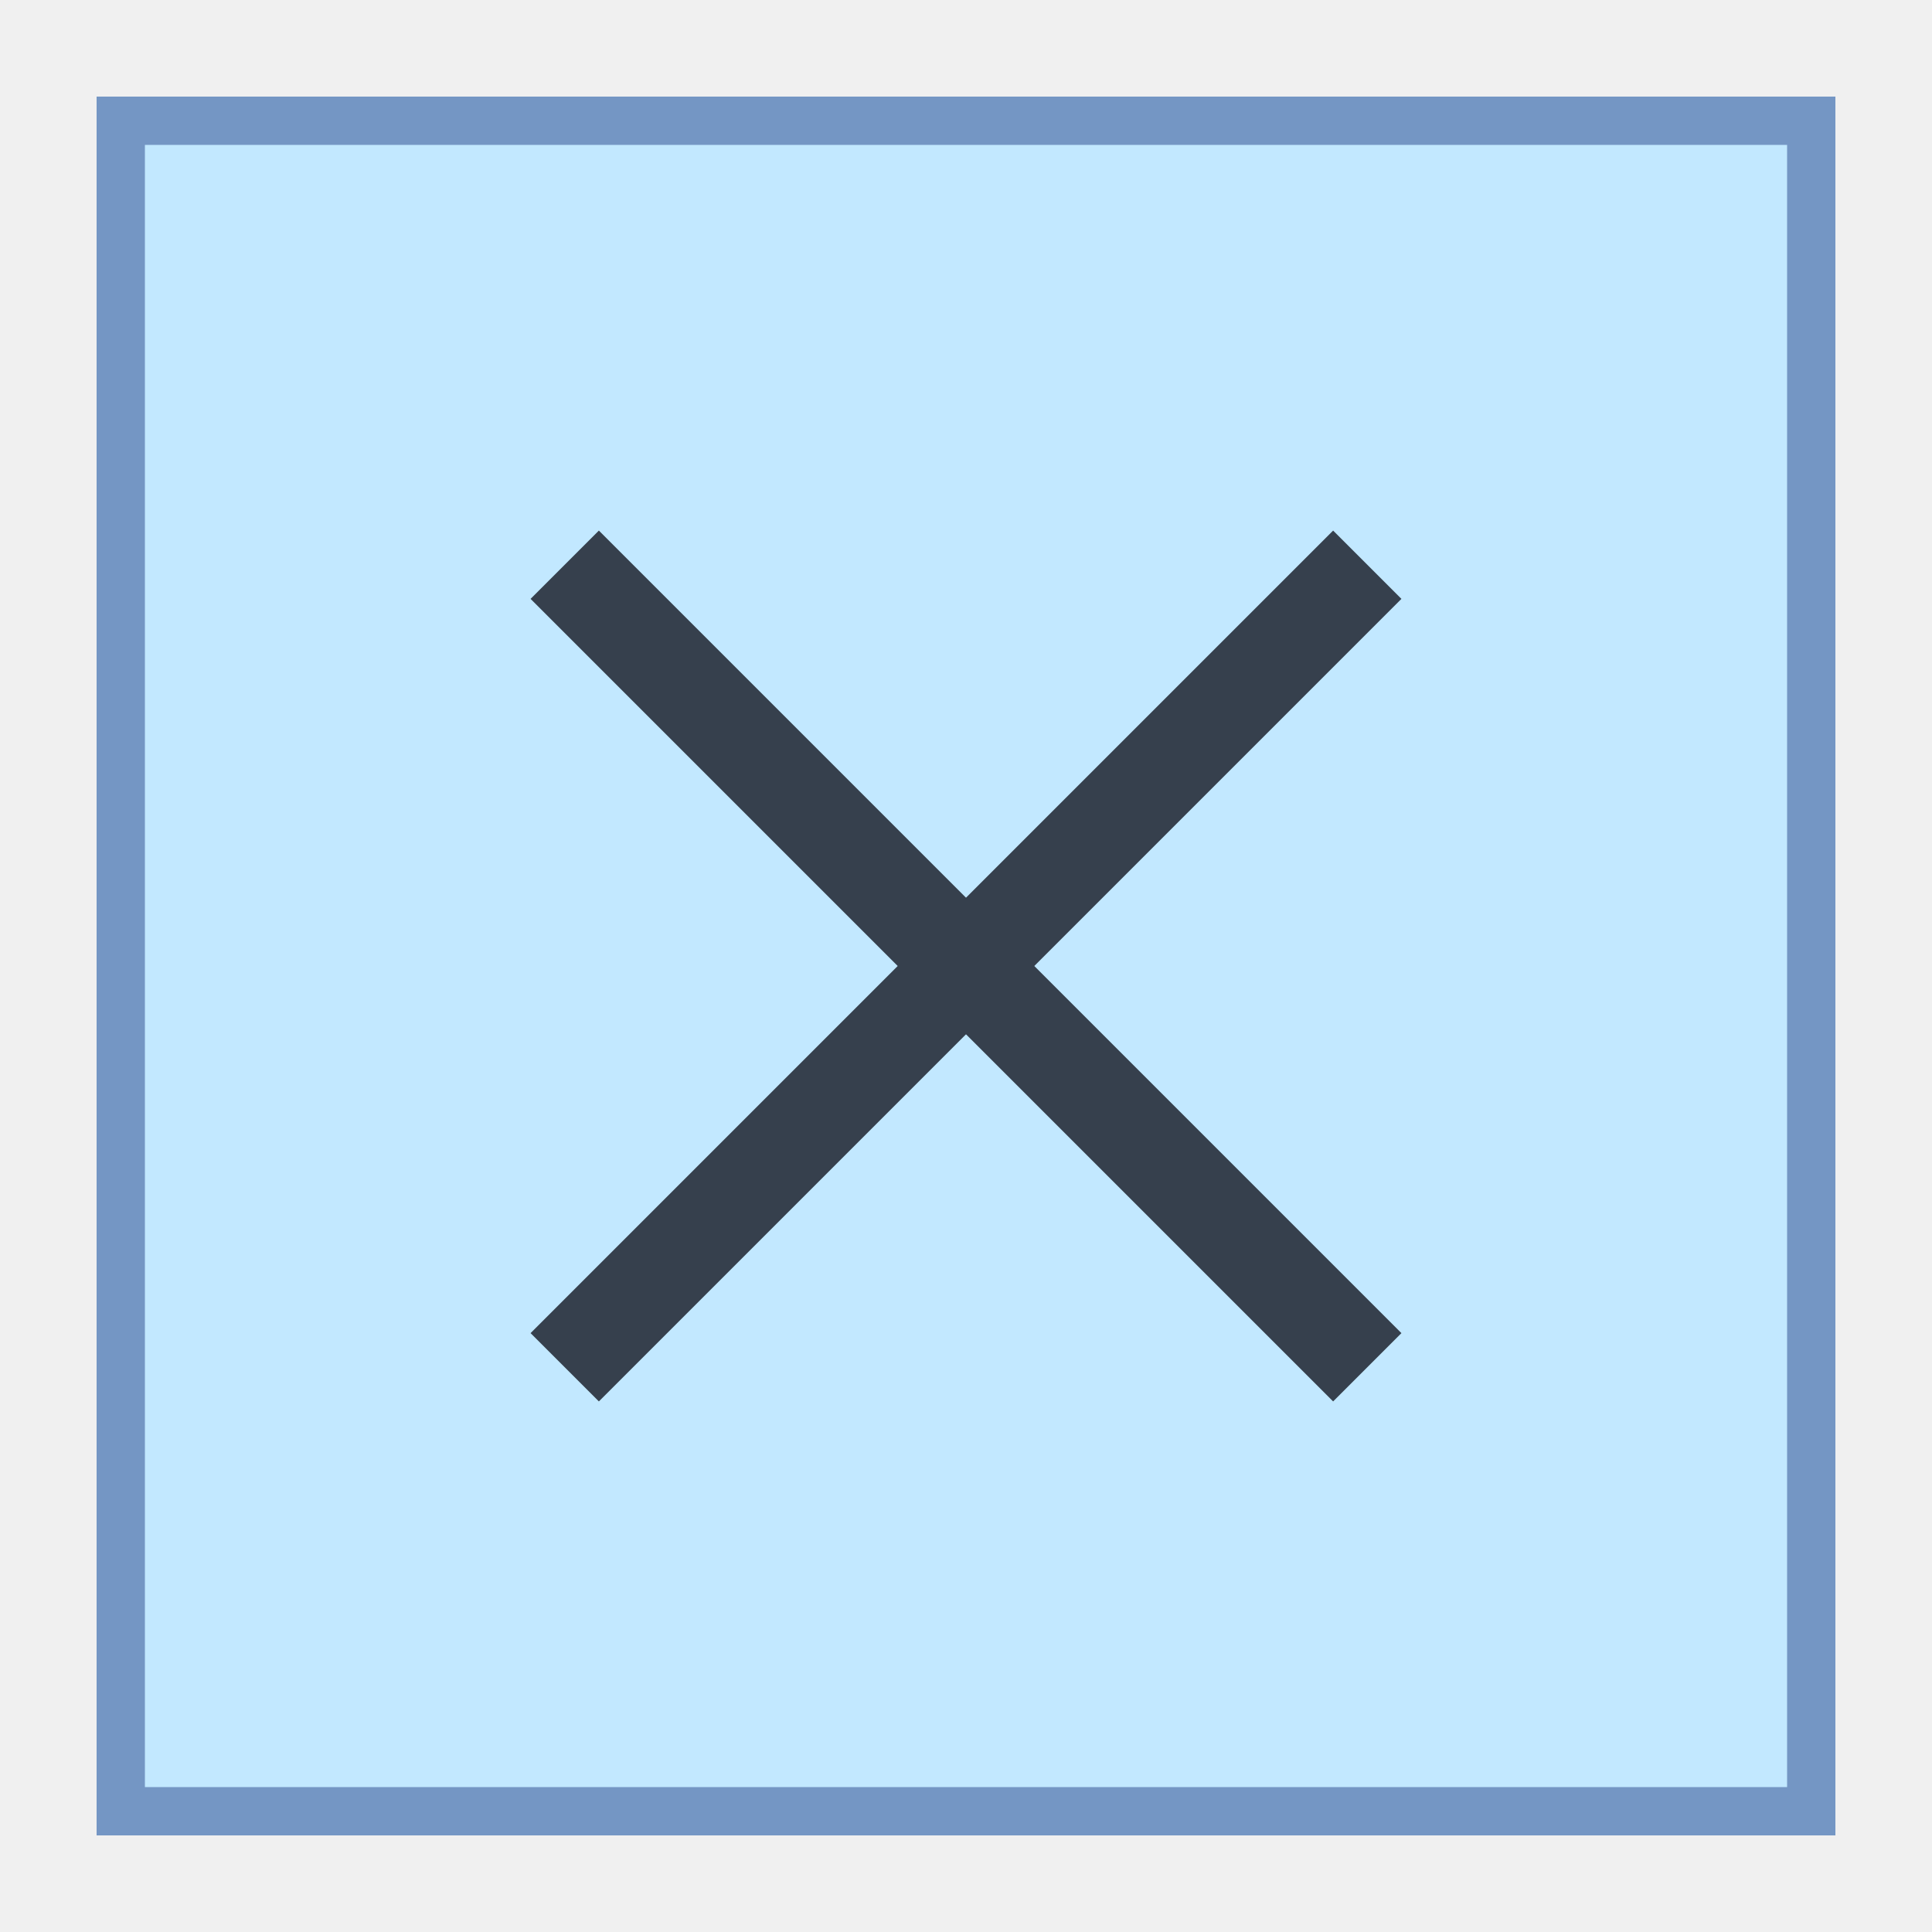
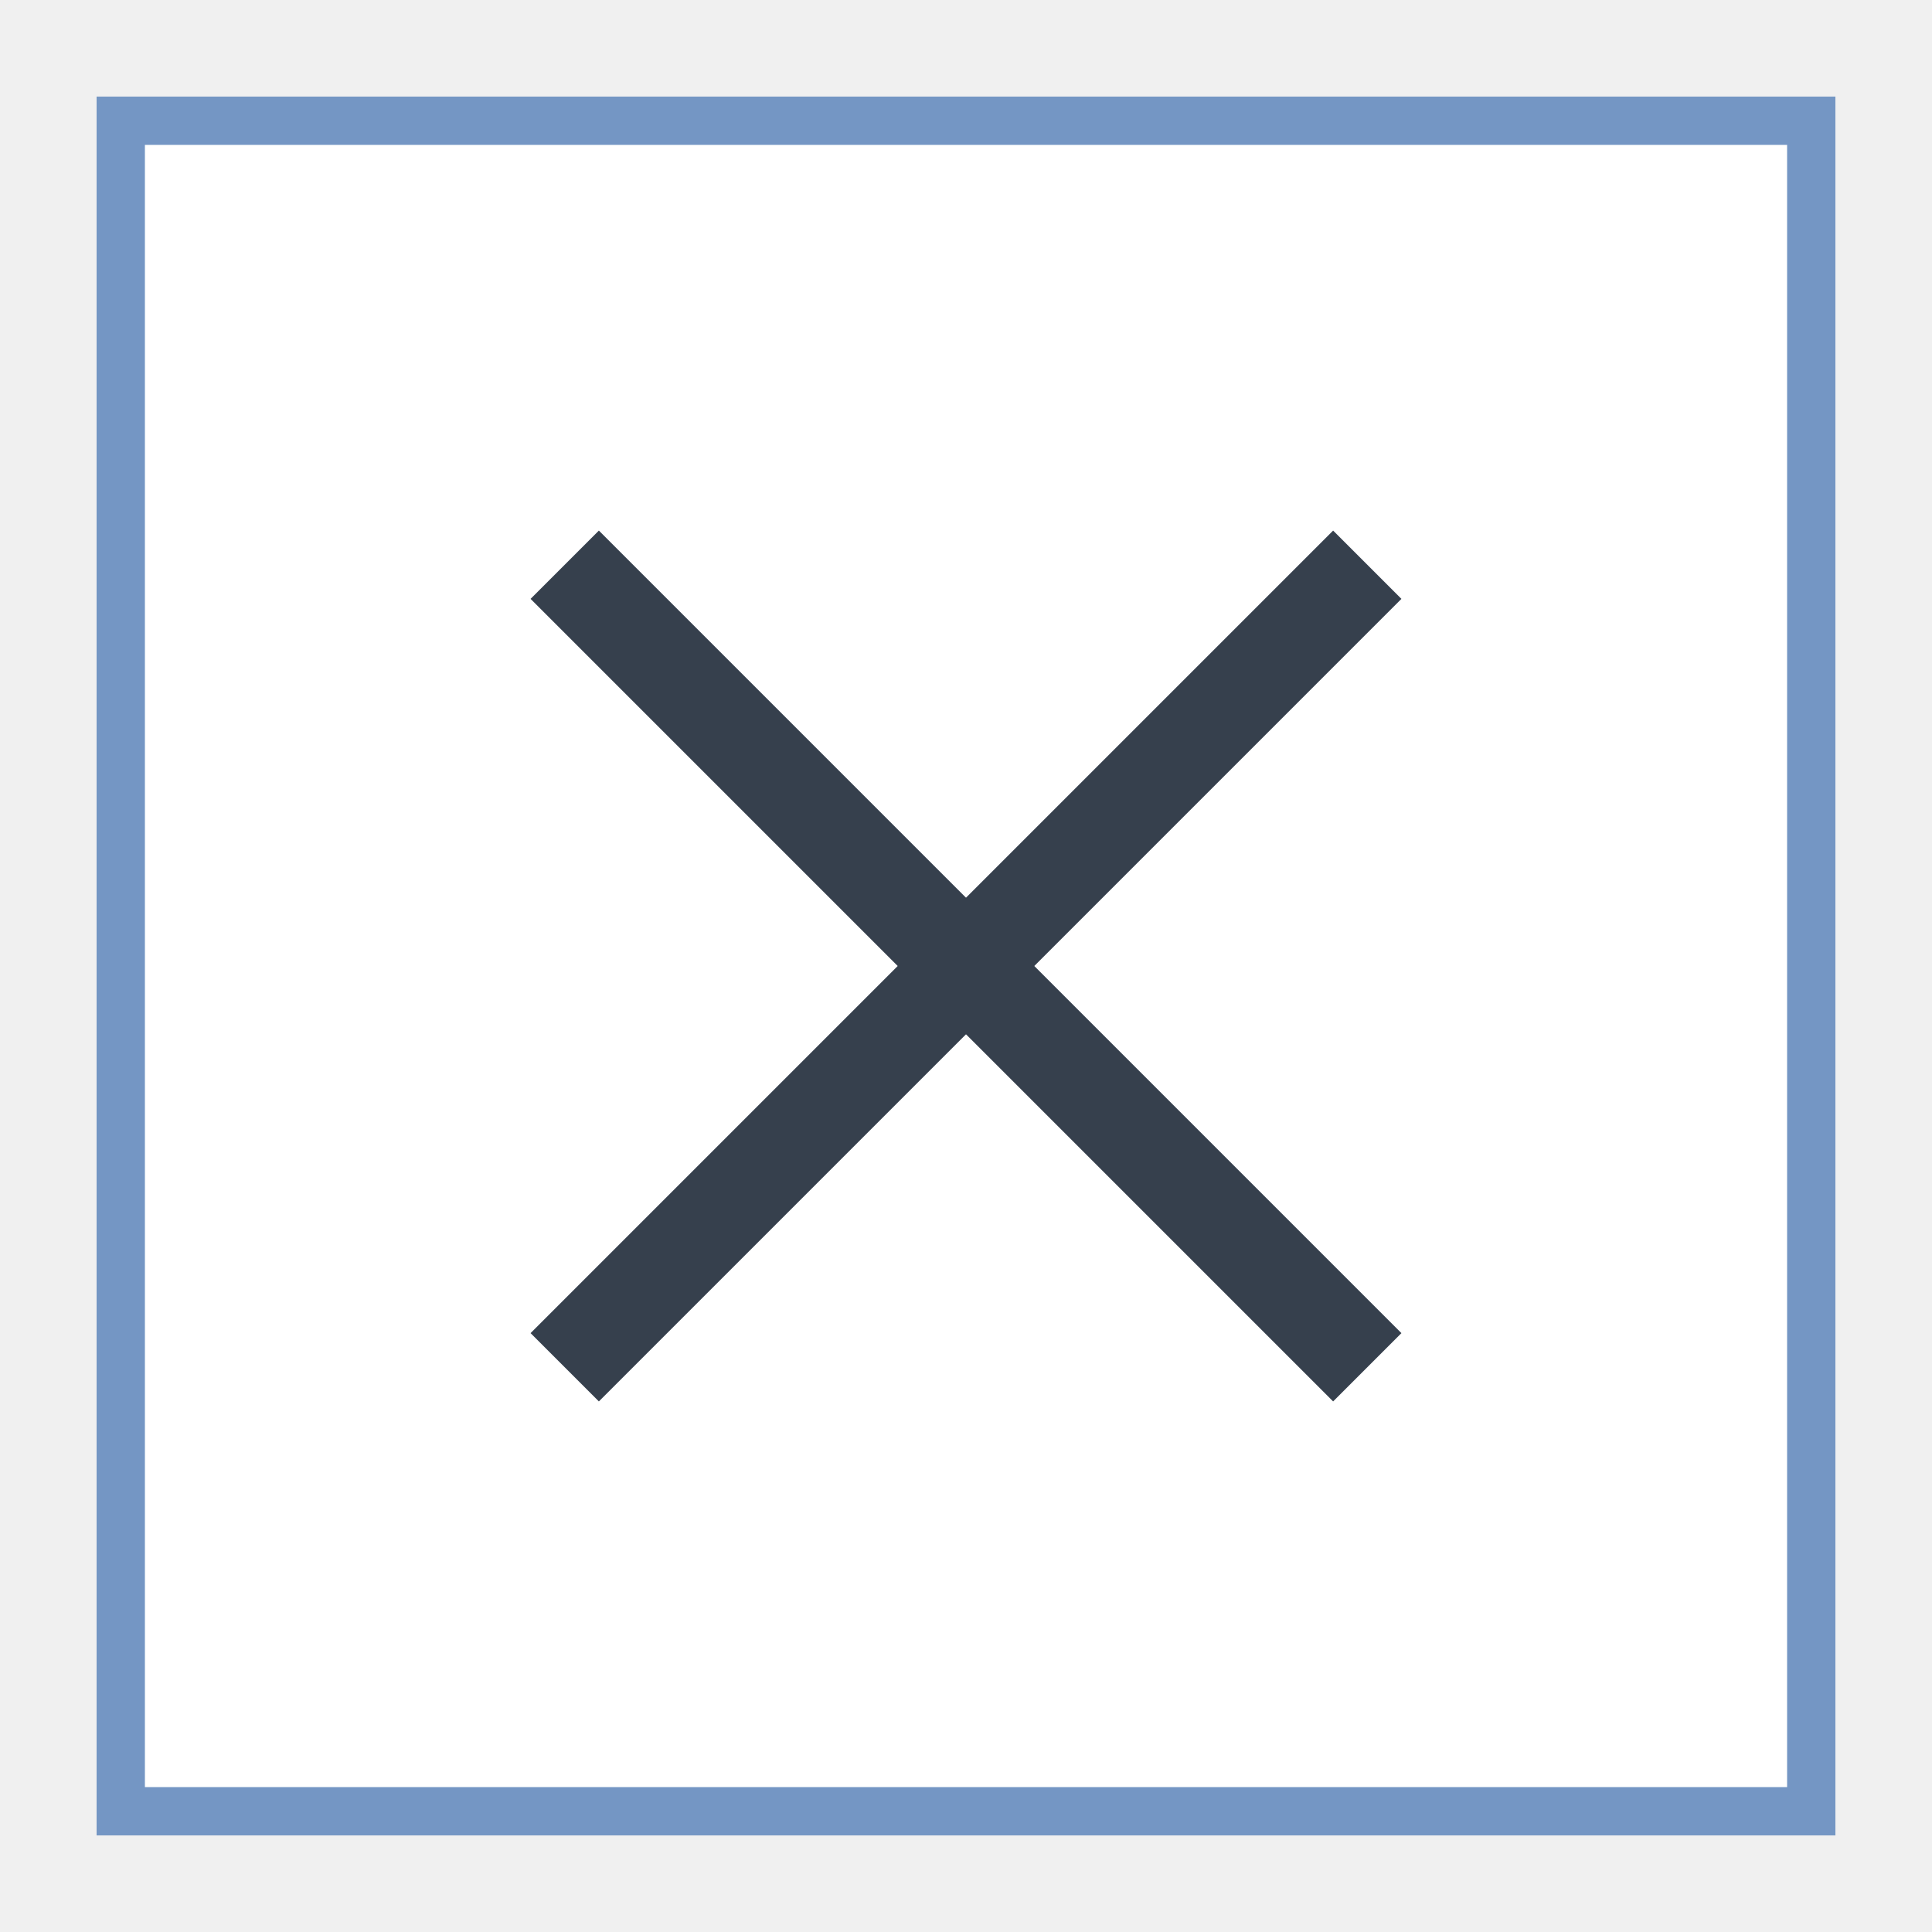
<svg xmlns="http://www.w3.org/2000/svg" viewBox="0 0 40 40" width="16px" height="16px">
-   <path fill="#c2e8ff" d="M2.5,2.5h35v35h-35V2.5z" />
+   <path fill="#fff" d="M2.5,2.5h35v35h-35V2.5z" />
  <path fill="#7496c4" d="M37,3v34H3V3H37 M38,2H2v36h36V2L38,2z" />
  <line x1="11.692" x2="28.308" y1="11.692" y2="28.308" fill="none" stroke="#36404d" stroke-width="2" />
  <line x1="28.308" x2="11.692" y1="11.692" y2="28.308" fill="none" stroke="#36404d" stroke-width="2" />
</svg>
